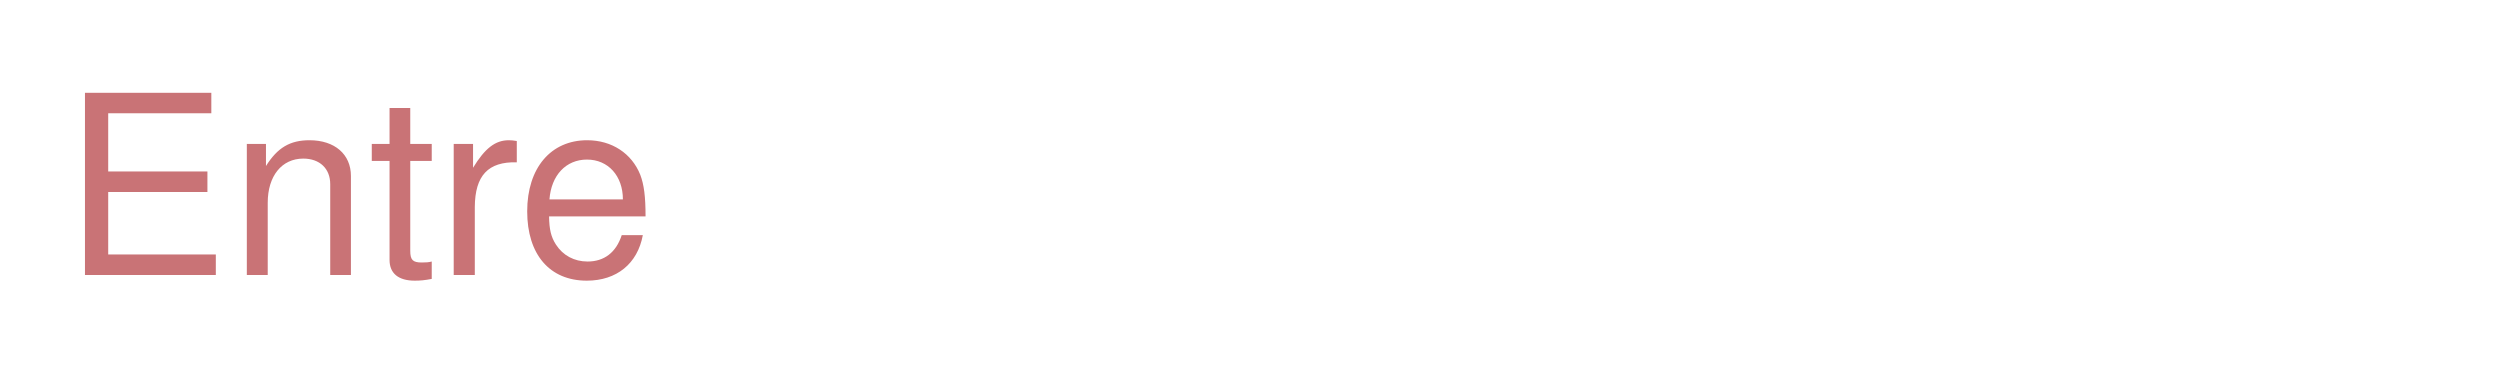
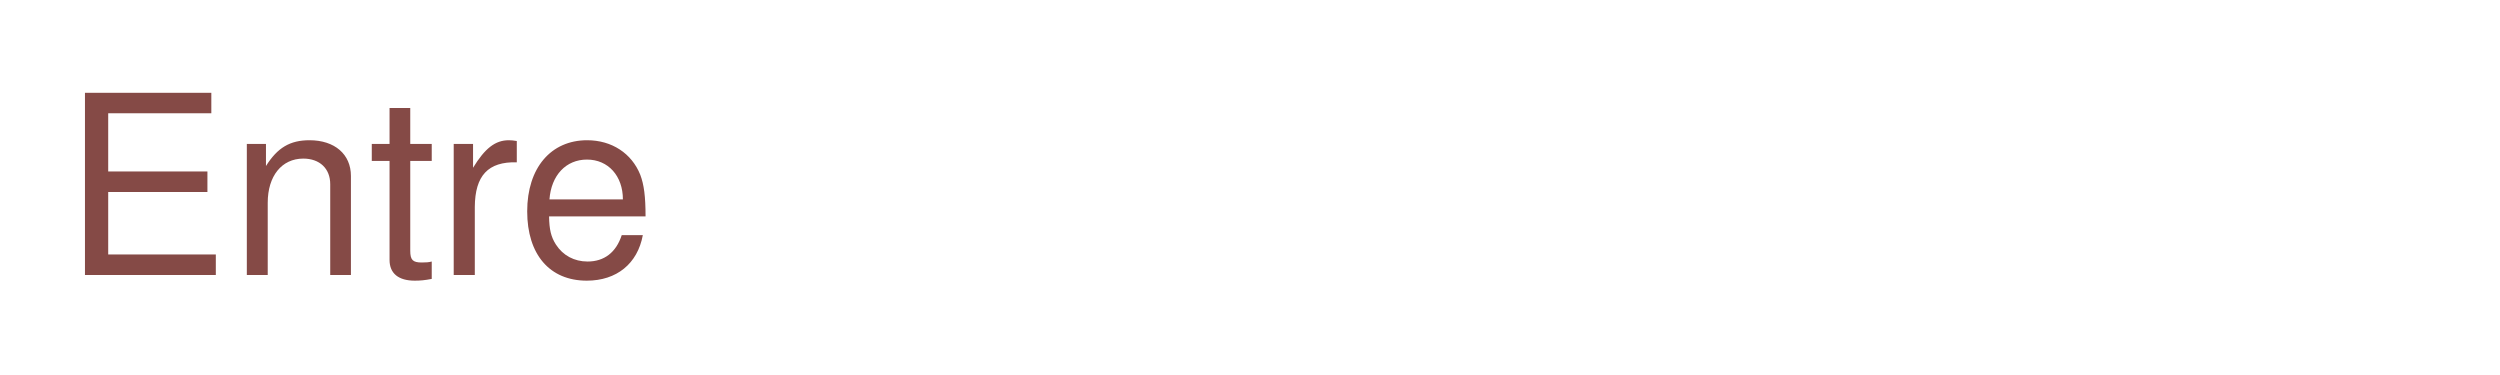
<svg xmlns="http://www.w3.org/2000/svg" version="1.1" width="200" height="30">
  <rect width="100%" height="100%" fill="transparent" />
-   <text x="5" y="22" font-family="Helvetica, sans-serif" font-size="20" text-anchor="start" fill="#c97376">
+   <text x="5" y="22" font-family="Helvetica, sans-serif" font-size="20" text-anchor="start" fill="#854a46">
        Entre
    </text>
</svg>
